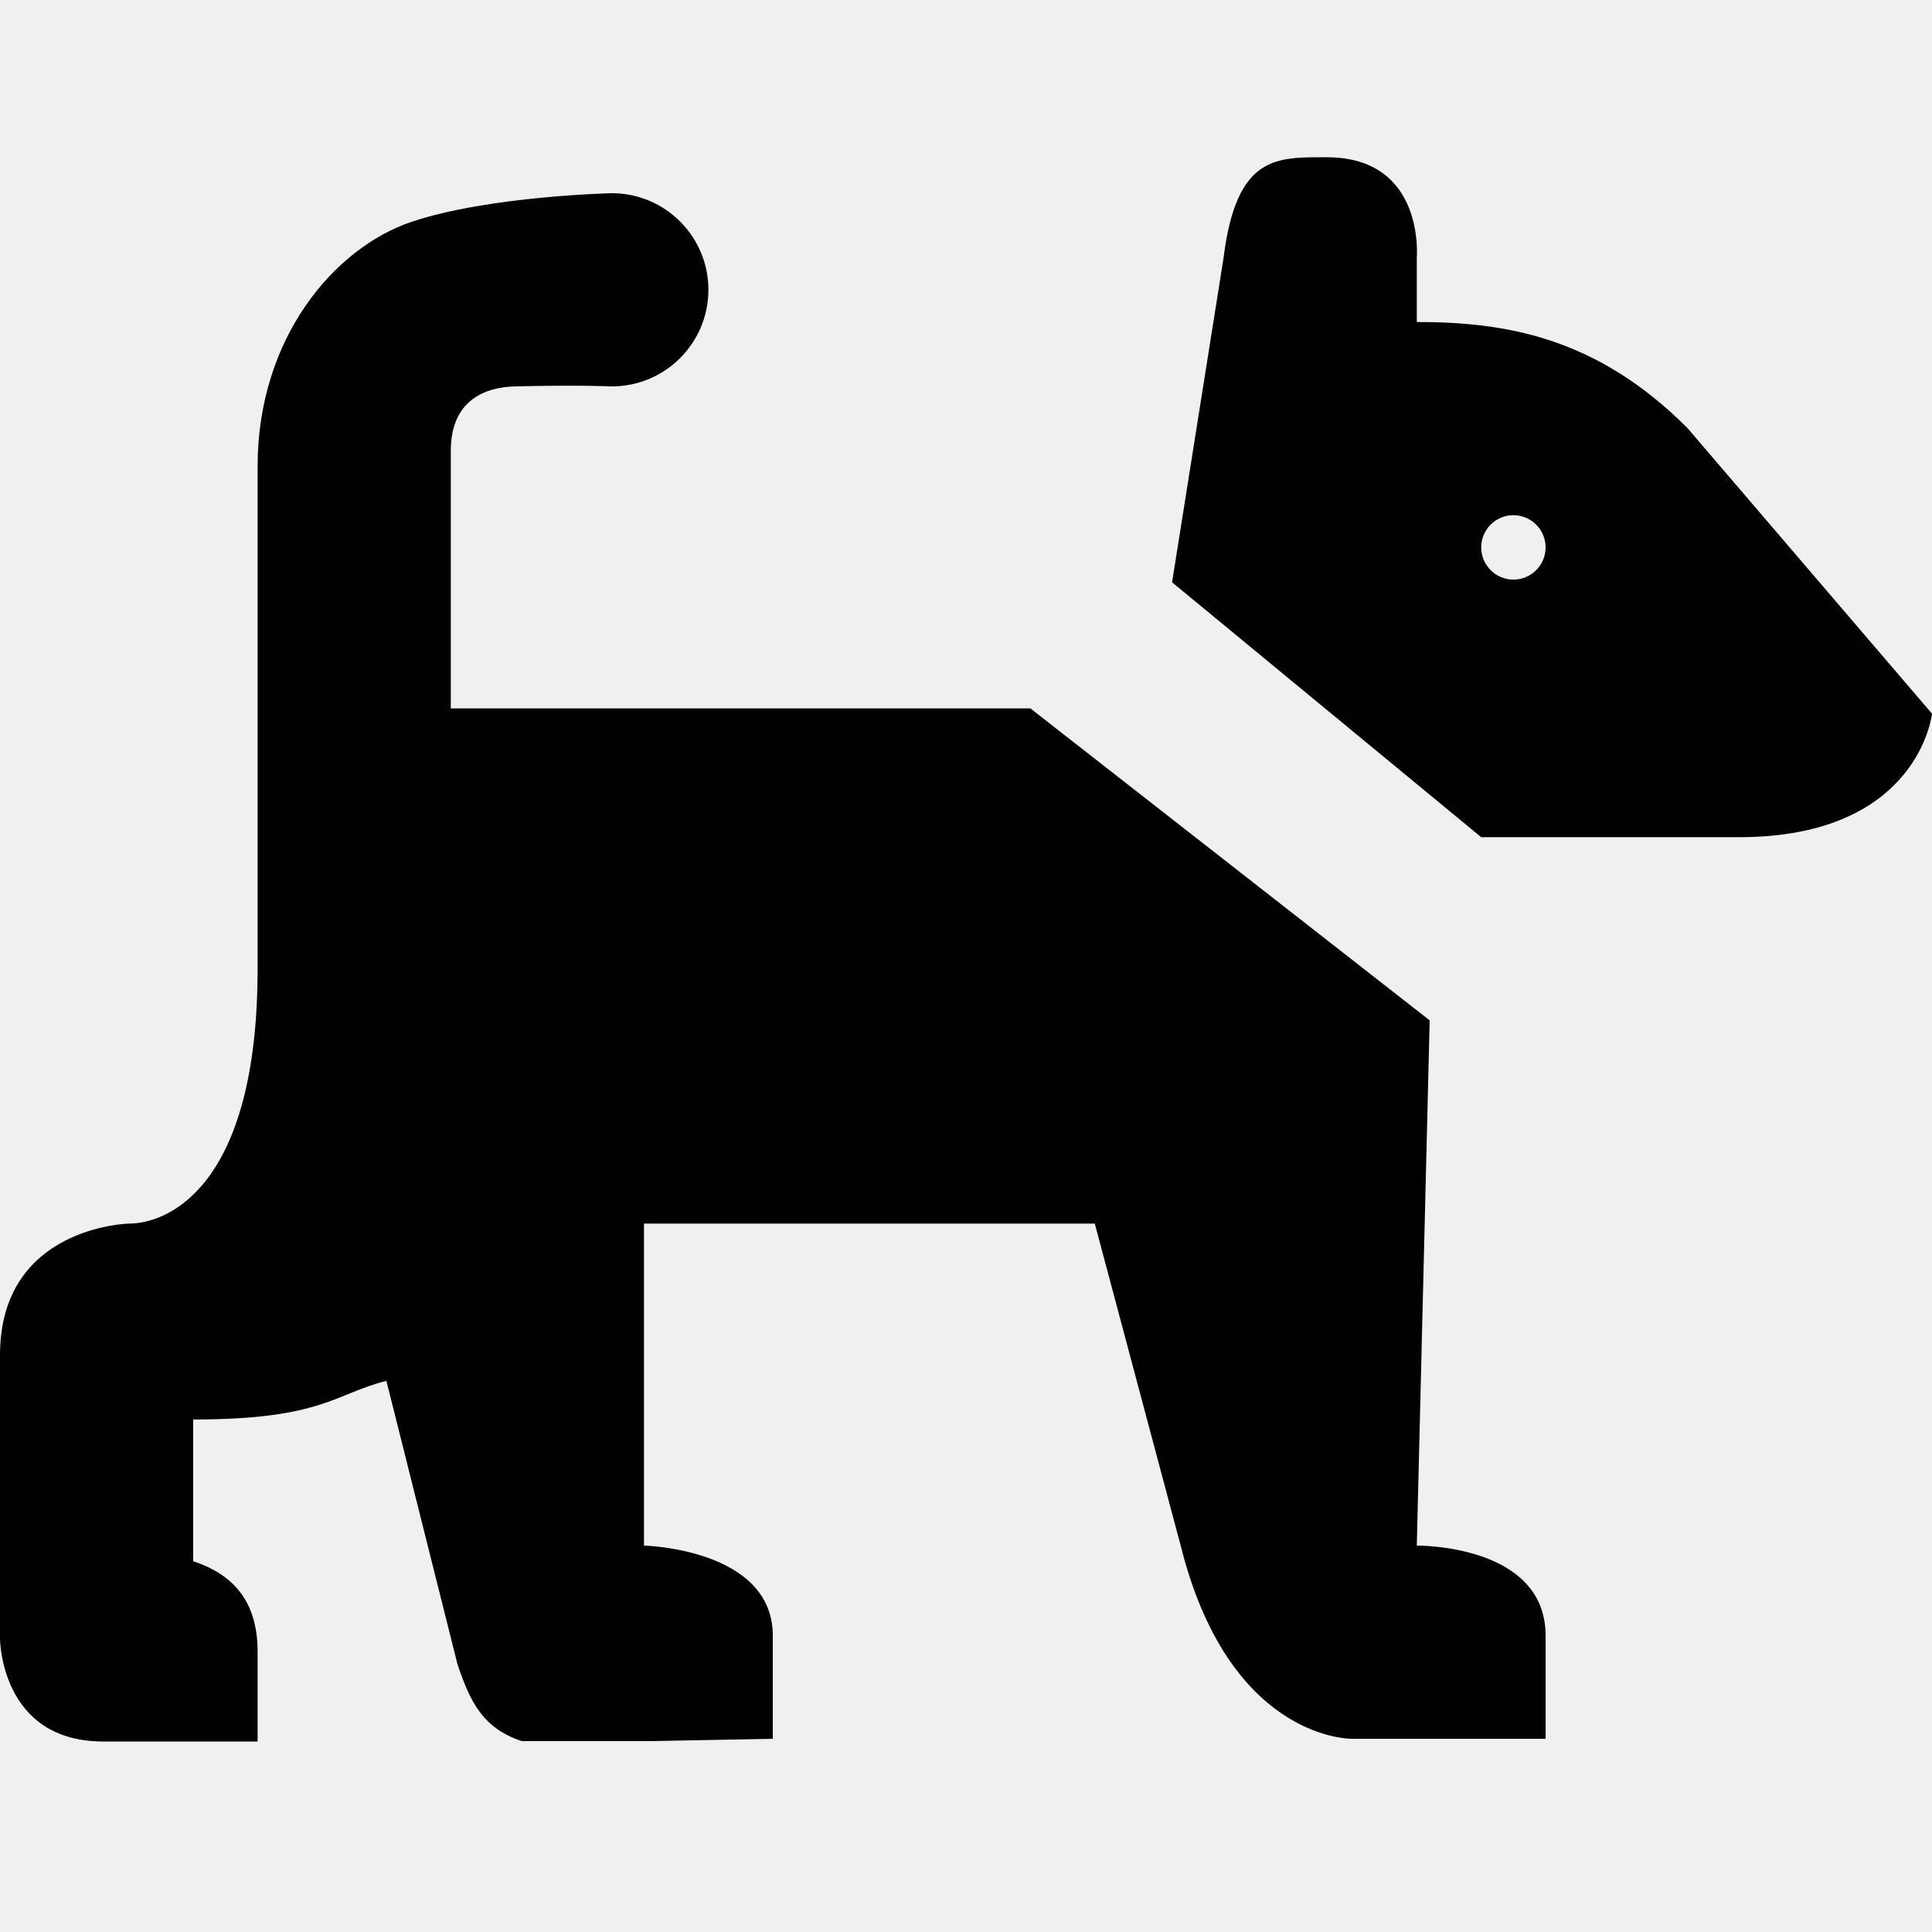
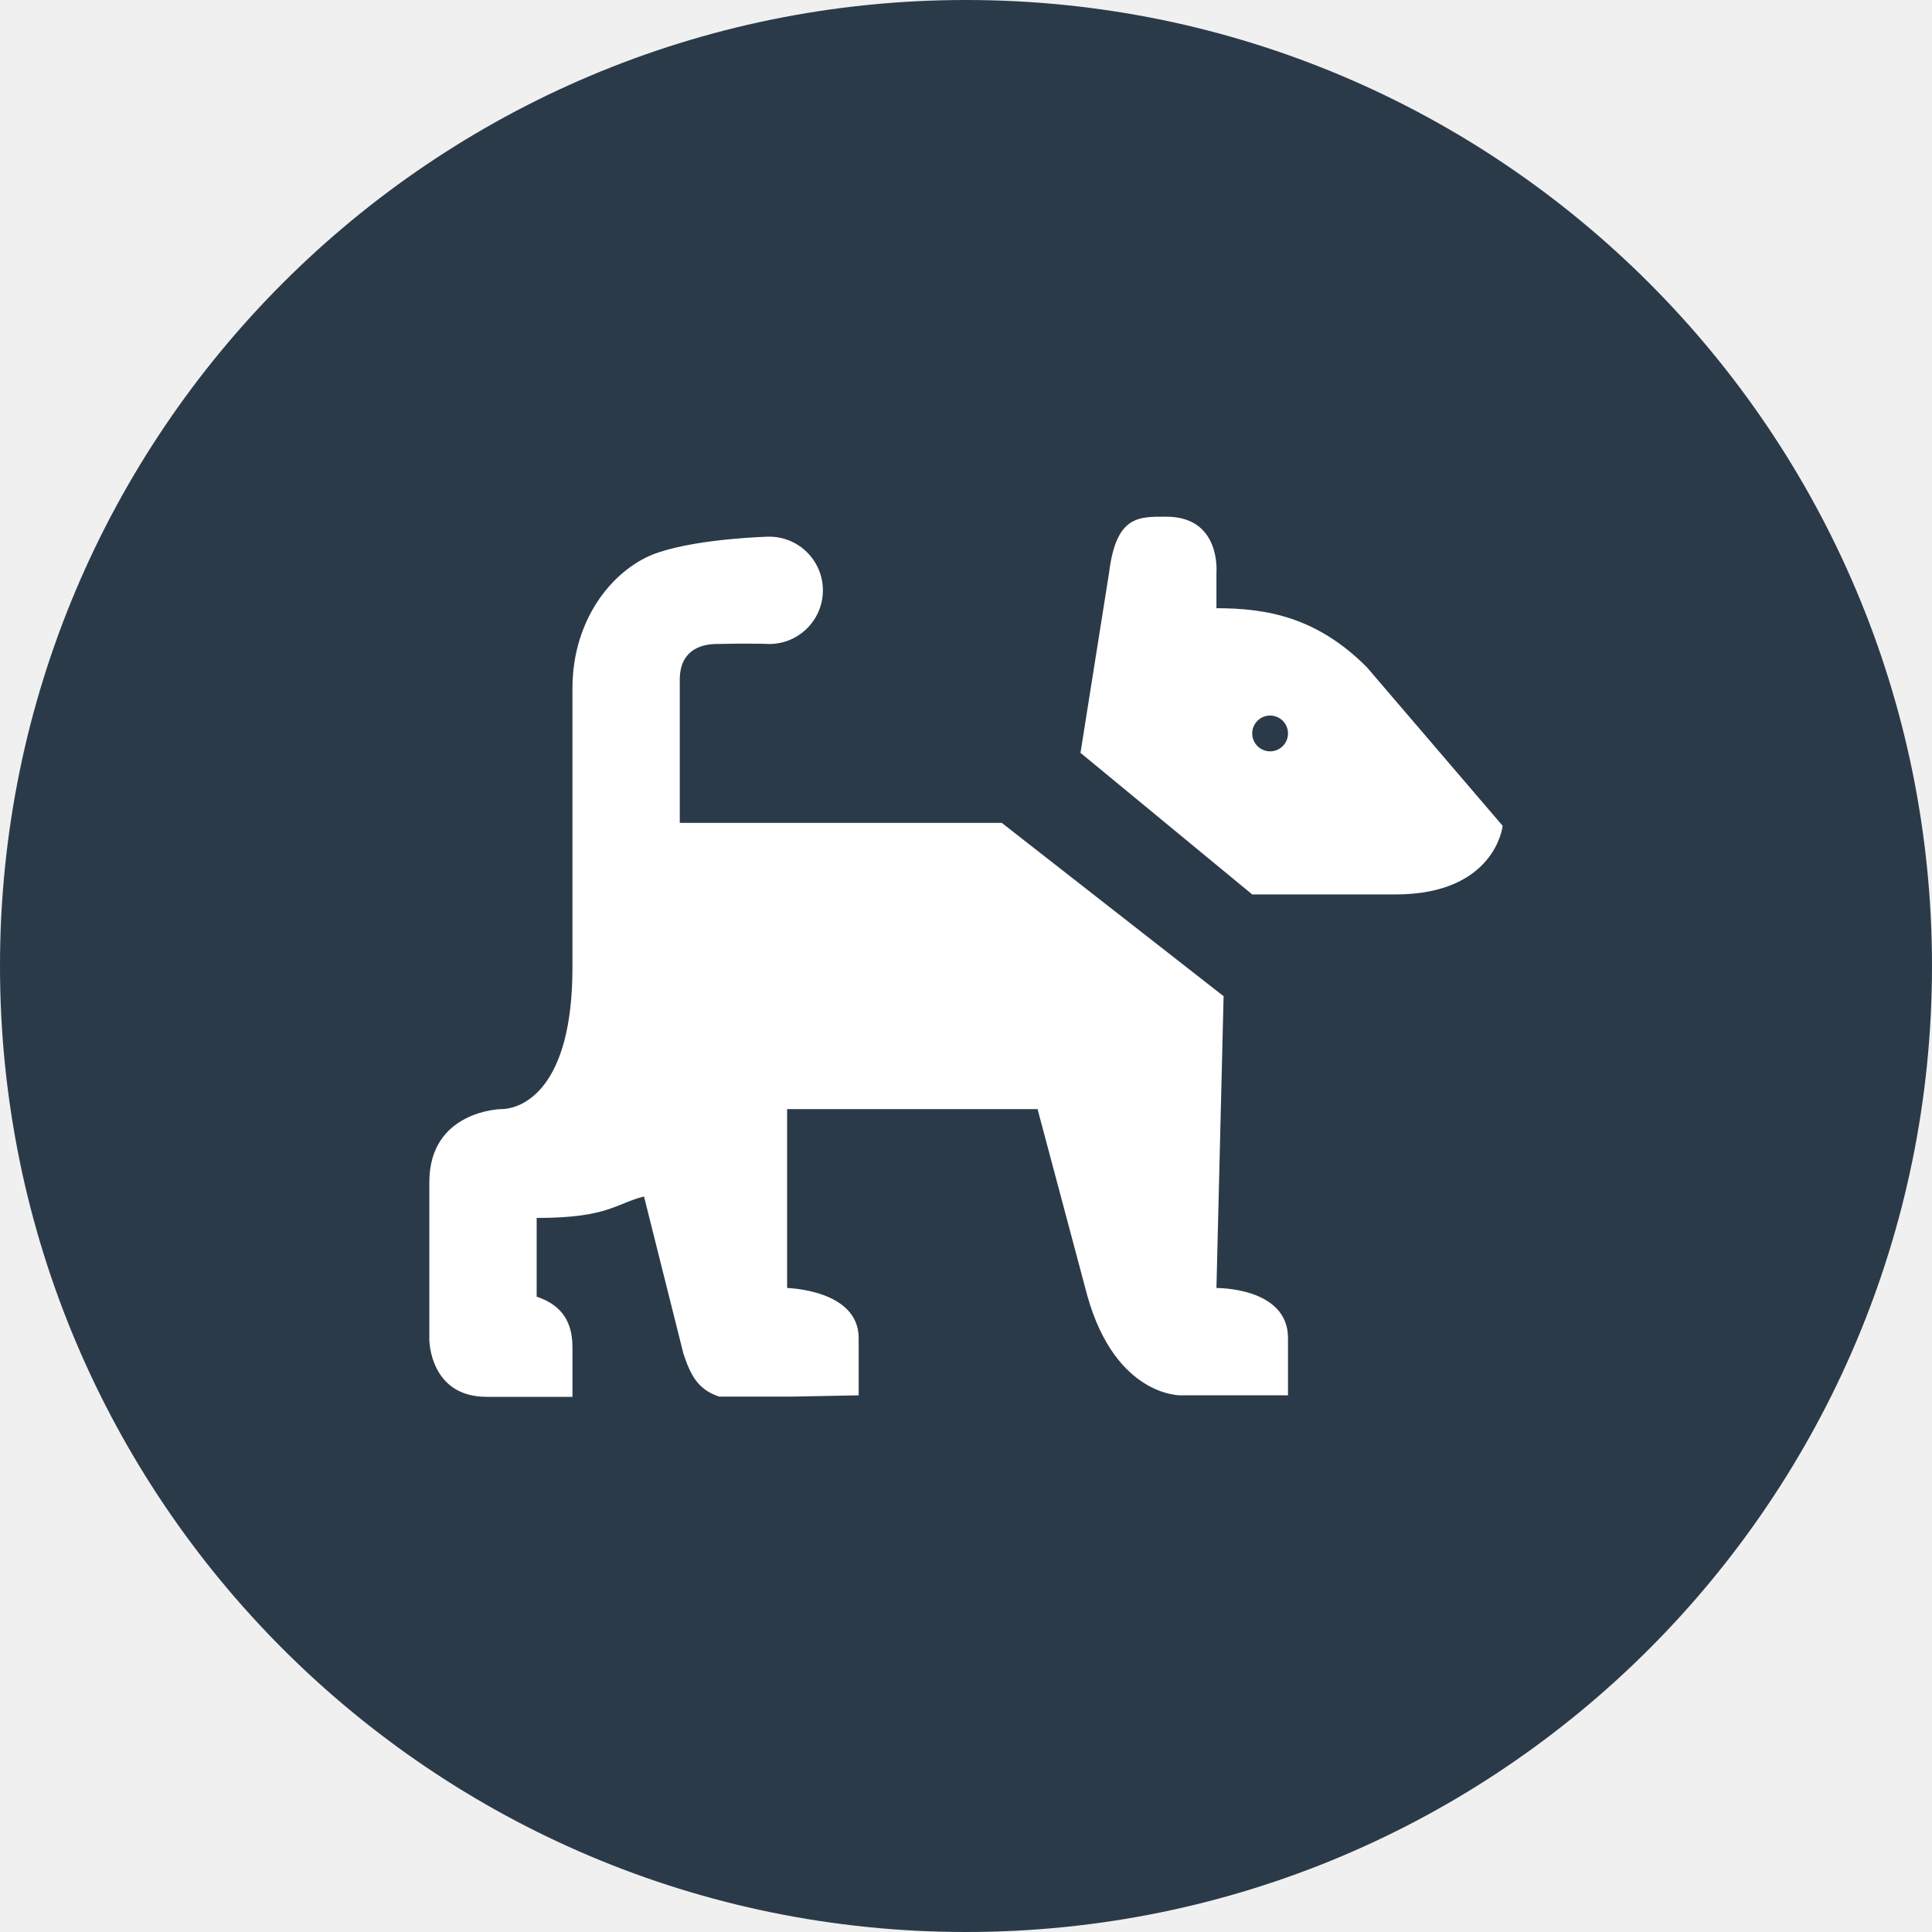
- <svg xmlns="http://www.w3.org/2000/svg" version="1.1" id="svg2" x="0px" y="0px" width="15px" height="15px" viewBox="0 0 15 15" style="enable-background:new 0 0 15 15;" xml:space="preserve">
-   <defs id="defs11" />
-   <g id="g3">
-     <path style="fill:#010101;" d="M 10.301 1.221 C 9.914 1.221 9.6 1.2 9.5 2 L 9.1 4.521 L 11.5 6.5 L 13.5 6.5 C 14.9 6.5 15 5.541 15 5.541 L 13.1 3.322 C 12.4 2.622 11.7 2.5 11 2.5 L 11 2 C 11 2 11.067 1.221 10.301 1.221 z M 4.75 1.5 C 4.75 1.5 3.799 1.521 3.199 1.721 C 2.599 1.921 2 2.621 2 3.621 L 2 7.521 C 2 9.221 1.3 9.5 1 9.5 C 1 9.5 0 9.521 0 10.521 L 0 12.721 C 0 12.721 0.001 13.521 0.801 13.521 L 1 13.521 L 1.5 13.521 L 2 13.521 L 2 13.021 L 2 12.822 C 2 12.422 1.8 12.221 1.5 12.121 L 1.5 11.021 C 2.5 11.021 2.6 10.821 3 10.721 L 3.551 12.918 C 3.651 13.218 3.751 13.418 4.051 13.518 L 5.051 13.518 L 6 13.5 L 6 12.699 C 6 12.023 5 12 5 12 L 5 9.5 L 8.5 9.5 L 9.199 12.121 C 9.599 13.521 10.5 13.5 10.5 13.5 L 11 13.5 L 12 13.5 L 12 12.699 C 12 11.987 11 12 11 12 L 11.1 7.922 L 8 5.5 L 3.5 5.5 L 3.5 3.5 C 3.5 3.1 3.776 3.005 4 3 C 4.494 2.988 4.75 3 4.75 3 C 5.164 3 5.5 2.664 5.5 2.25 C 5.5 1.836 5.164 1.5 4.75 1.5 z M 11.75 4 C 11.888 4 12 4.112 12 4.25 C 12 4.388 11.888 4.5 11.75 4.5 C 11.612 4.5 11.5 4.388 11.5 4.25 C 11.5 4.112 11.612 4 11.75 4 z " id="path5" />
-   </g>
+ <svg xmlns="http://www.w3.org/2000/svg" viewBox="0 0 27 27" height="27" width="27">
+   <rect fill="none" x="0" y="0" width="27" height="27" />
+   <rect x="0" y="0" width="27" height="27" rx="13.5" ry="13.5" fill="rgba(17,34,51,0.88)" />
+   <path fill="#fff" transform="translate(6 6)" d="M 10.301 1.221 C 9.914 1.221 9.6 1.2 9.5 2 L 9.1 4.521 L 11.5 6.5 L 13.5 6.5 C 14.9 6.5 15 5.541 15 5.541 L 13.1 3.322 C 12.4 2.622 11.7 2.5 11 2.5 L 11 2 C 11 2 11.067 1.221 10.301 1.221 z M 4.75 1.5 C 4.75 1.5 3.799 1.521 3.199 1.721 C 2.599 1.921 2 2.621 2 3.621 L 2 7.521 C 2 9.221 1.3 9.5 1 9.5 C 1 9.5 0 9.521 0 10.521 L 0 12.721 C 0 12.721 0.001 13.521 0.801 13.521 L 1 13.521 L 1.5 13.521 L 2 13.521 L 2 13.021 L 2 12.822 C 2 12.422 1.8 12.221 1.5 12.121 L 1.5 11.021 C 2.5 11.021 2.6 10.821 3 10.721 L 3.551 12.918 C 3.651 13.218 3.751 13.418 4.051 13.518 L 5.051 13.518 L 6 13.5 L 6 12.699 C 6 12.023 5 12 5 12 L 5 9.5 L 8.5 9.5 L 9.199 12.121 C 9.599 13.521 10.5 13.5 10.5 13.5 L 11 13.5 L 12 13.5 L 12 12.699 C 12 11.987 11 12 11 12 L 11.1 7.922 L 8 5.5 L 3.5 5.5 L 3.5 3.5 C 3.5 3.1 3.776 3.005 4 3 C 4.494 2.988 4.75 3 4.75 3 C 5.164 3 5.5 2.664 5.5 2.25 C 5.5 1.836 5.164 1.5 4.75 1.5 z M 11.75 4 C 11.888 4 12 4.112 12 4.25 C 12 4.388 11.888 4.5 11.75 4.5 C 11.612 4.5 11.5 4.388 11.5 4.25 C 11.5 4.112 11.612 4 11.75 4 z " />
</svg>
